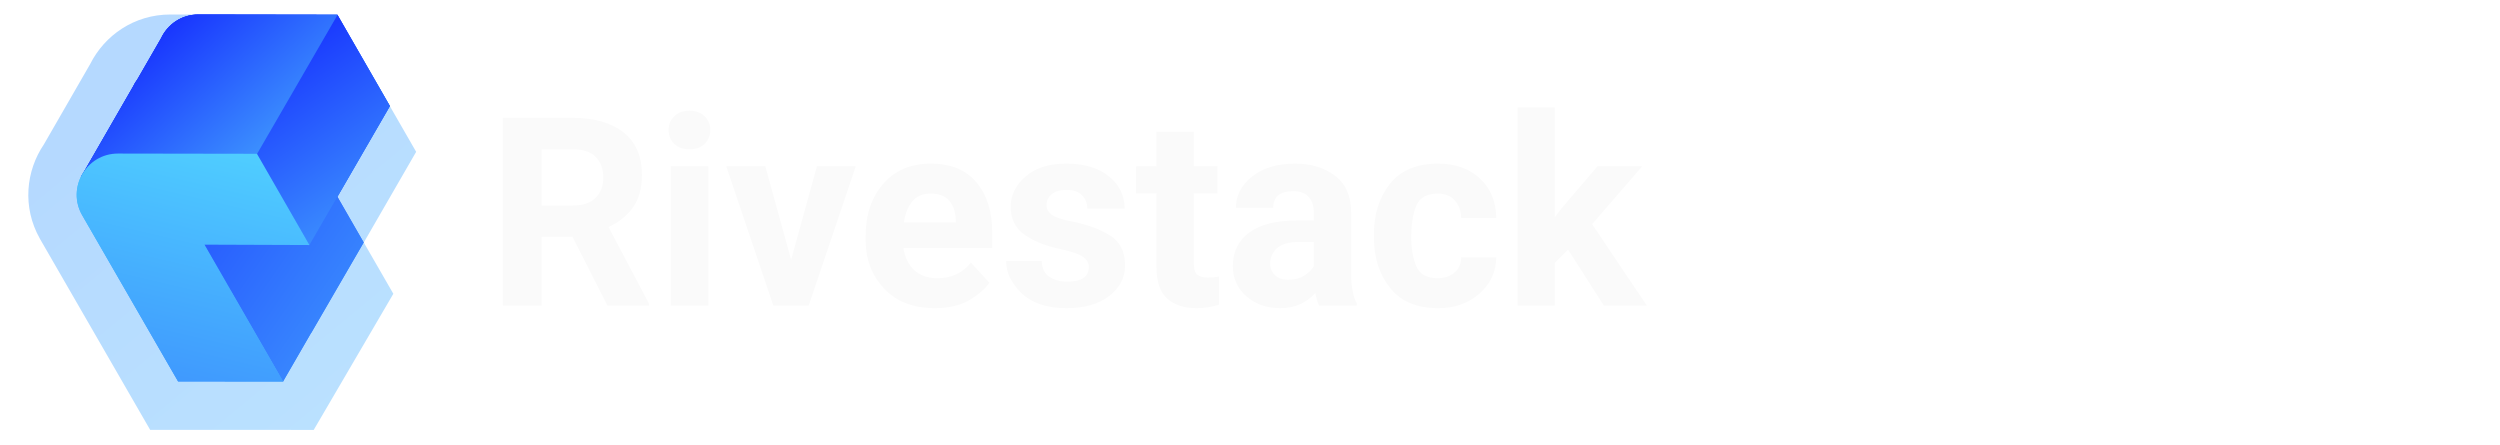
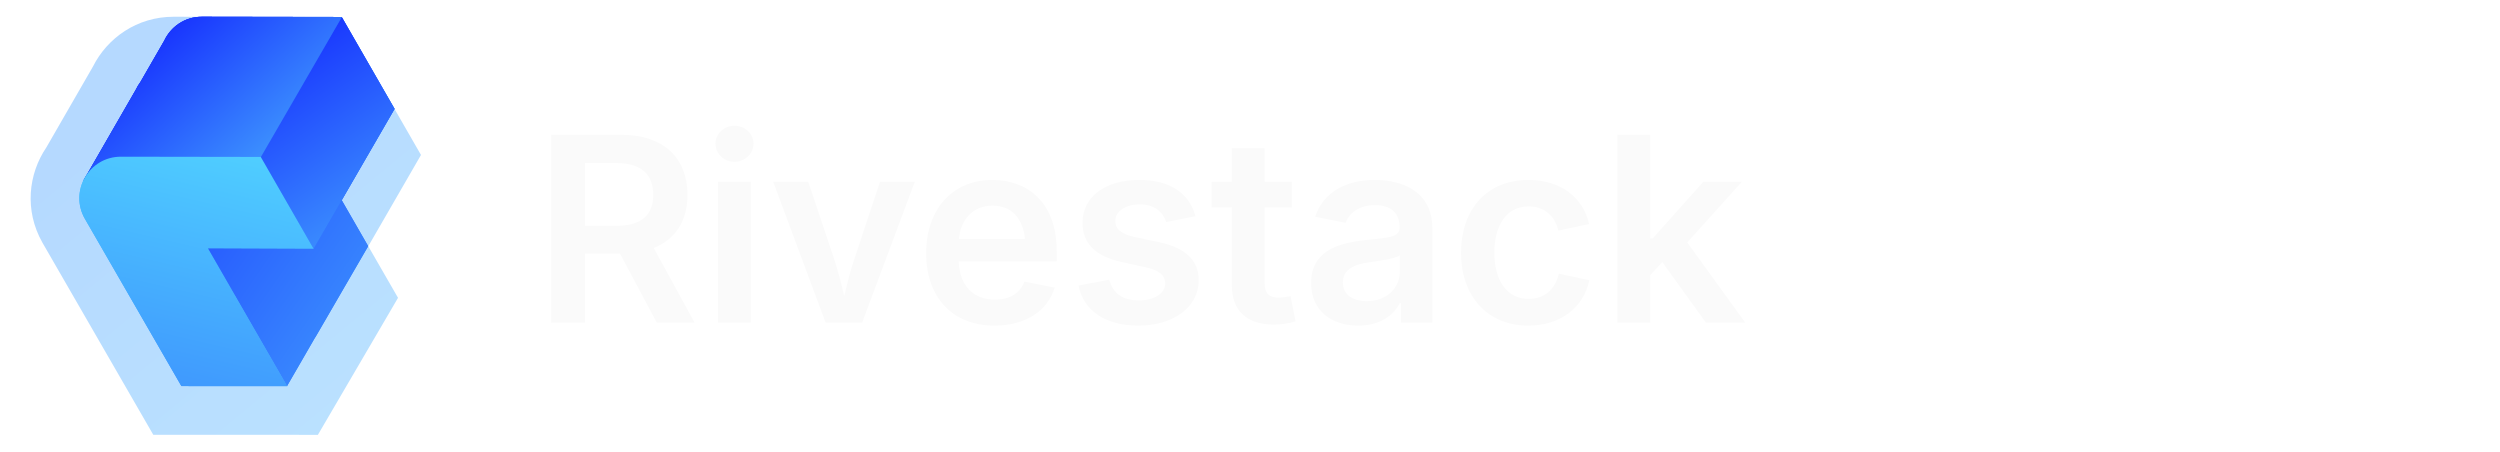
- <svg xmlns="http://www.w3.org/2000/svg" width="180" height="32" viewBox="0 0 180 32" fill="none">
-   <svg x="1" y="1" width="30" height="30" viewBox="87.125 73.25 319.75 342.25">
+ <svg xmlns="http://www.w3.org/2000/svg" width="155" height="28" viewBox="0 0 155 28" fill="none">
+   <svg x="1" y="1" width="26" height="26" viewBox="87.125 73.25 319.75 342.25">
    <path d="M204.502 73.757C174.43 73.707 150.244 91.192 138.598 114.355L100.495 180.48C85.902 202.015 82.467 231.761 97.26 257.974L97.625 258.613L176.341 395.049L187.804 414.918L276.841 414.947L299.1 414.954L322.136 414.996L387.552 303.156L363.281 261.039L406.293 186.551L341.541 73.984L204.502 73.757Z" fill="url(#paint0_dark)" />
    <path d="M196.735 93.302C202.001 82.064 213.301 73.733 227.481 73.756L341.588 73.946L384.723 148.896L384.578 148.895L384.747 148.9L341.603 223.471L363.203 261.002L363.193 261.003L340.153 300.721L340.16 300.734L340.146 300.733L320.017 335.435L319.966 335.345L296.972 375.166L253.982 300.705L253.768 300.705L192.749 194.944L130.873 207.341L173.704 133.009C174.705 130.876 175.925 128.849 177.339 126.963L196.735 93.302Z" fill="url(#paint1_dark)" />
    <path d="M297.145 375.222L210.753 375.194L132.037 238.758C119.001 216.163 135.336 187.933 161.422 187.976L275.53 188.165L318.665 263.116L232.442 262.795L297.145 375.222Z" fill="url(#paint2_dark)" />
    <path d="M196.739 93.291C202.008 82.058 213.304 73.733 227.479 73.757L341.586 73.945L384.722 148.896L384.59 148.896L384.744 148.9L341.602 223.47L363.202 261.002L363.192 261.001L340.151 300.719L340.16 300.734L340.143 300.733L320.014 335.435L319.963 335.346L296.971 375.166L253.98 300.705L253.767 300.706L192.748 194.944L130.874 207.341L173.701 133.014C174.702 130.882 175.92 128.855 177.333 126.969L196.739 93.291Z" fill="url(#paint3_dark)" />
    <path d="M384.703 149.028L318.582 263.103L275.704 188.3L341.691 74.091L384.703 149.028Z" fill="url(#paint4_dark)" />
    <path d="M196.739 93.292C202.008 82.058 213.304 73.734 227.479 73.757L341.586 73.945L341.617 74.001L275.569 188.3L247.252 200.722L199.493 206.637L192.748 194.944L130.874 207.341L173.701 133.015C174.702 130.882 175.92 128.855 177.333 126.97L196.739 93.292Z" fill="url(#paint5_dark)" />
    <path d="M297.146 375.222L210.754 375.194L132.038 238.758C119.002 216.163 135.337 187.933 161.423 187.976L275.531 188.165L318.666 263.116L232.443 262.795L297.146 375.222Z" fill="url(#paint6_dark)" />
  </svg>
-   <text x="35" y="22" font-family="system-ui, -apple-system, 'Segoe UI', Roboto, sans-serif" font-size="19" font-weight="700" fill="#FAFAFA">Rivestack</text>
+   <text x="33" y="20" font-family="Inter, system-ui, -apple-system, sans-serif" font-size="16" font-weight="600" fill="#FAFAFA">Rivestack</text>
  <defs>
    <linearGradient id="paint0_dark" x1="151.979" y1="154.075" x2="352.887" y2="397.242" gradientUnits="userSpaceOnUse">
      <stop stop-color="#B5D9FF" />
      <stop offset="1" stop-color="#BAE1FF" />
    </linearGradient>
    <linearGradient id="paint1_dark" x1="222.926" y1="56.146" x2="470.7" y2="226.499" gradientUnits="userSpaceOnUse">
      <stop stop-color="#1936FE" />
      <stop offset="1" stop-color="#3F98FE" />
    </linearGradient>
    <linearGradient id="paint2_dark" x1="255.4" y1="187.05" x2="210.433" y2="379.409" gradientUnits="userSpaceOnUse">
      <stop stop-color="#4FCDFF" />
      <stop offset="1" stop-color="#3F98FE" />
    </linearGradient>
    <linearGradient id="paint3_dark" x1="222.926" y1="56.146" x2="470.699" y2="226.498" gradientUnits="userSpaceOnUse">
      <stop stop-color="#1936FE" />
      <stop offset="1" stop-color="#3F98FE" />
    </linearGradient>
    <linearGradient id="paint4_dark" x1="343.644" y1="65.966" x2="441.409" y2="208.519" gradientUnits="userSpaceOnUse">
      <stop stop-color="#1936FE" />
      <stop offset="1" stop-color="#3F98FE" />
    </linearGradient>
    <linearGradient id="paint5_dark" x1="226.634" y1="62.569" x2="318.654" y2="166.685" gradientUnits="userSpaceOnUse">
      <stop stop-color="#1936FE" />
      <stop offset="1" stop-color="#3F98FE" />
    </linearGradient>
    <linearGradient id="paint6_dark" x1="255.401" y1="187.05" x2="210.434" y2="379.409" gradientUnits="userSpaceOnUse">
      <stop stop-color="#4FCDFF" />
      <stop offset="1" stop-color="#3F98FE" />
    </linearGradient>
  </defs>
</svg>
